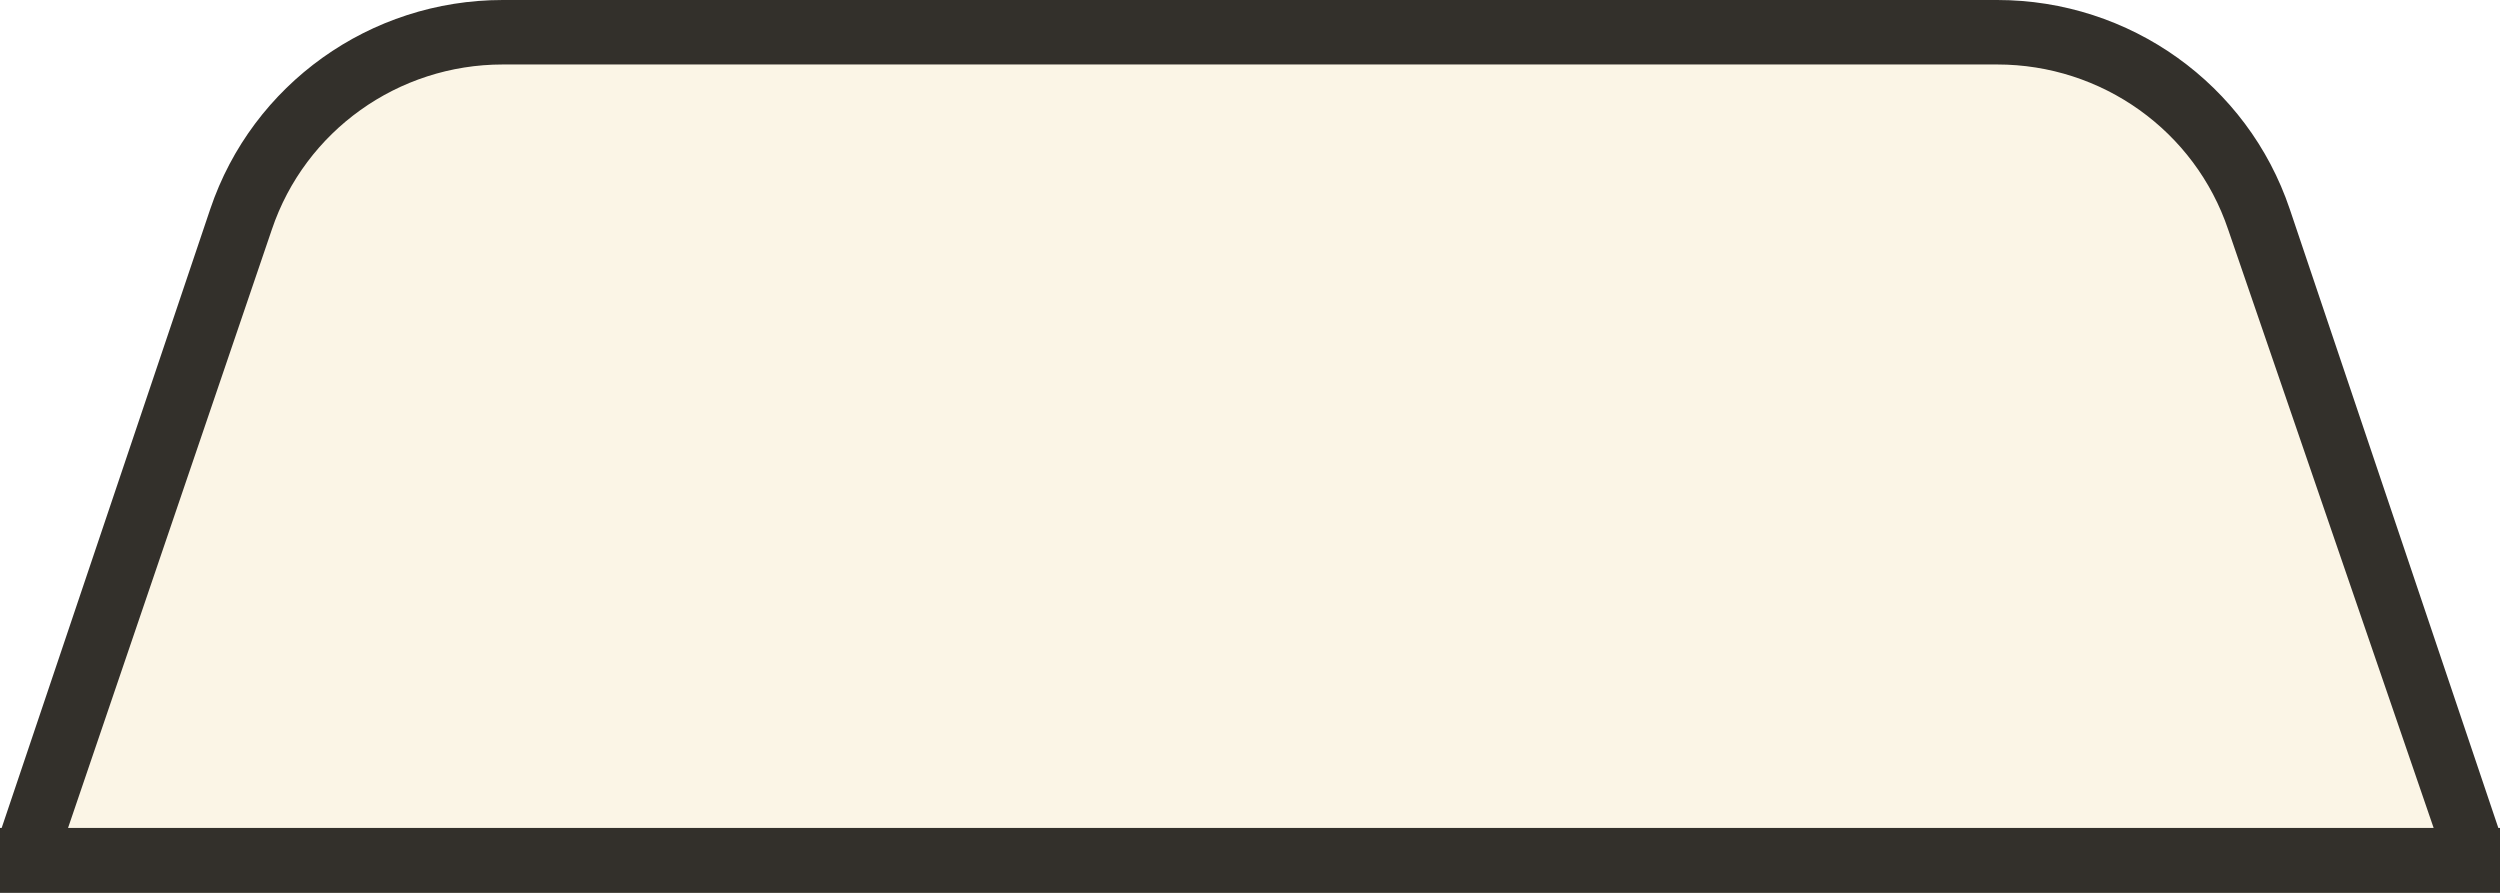
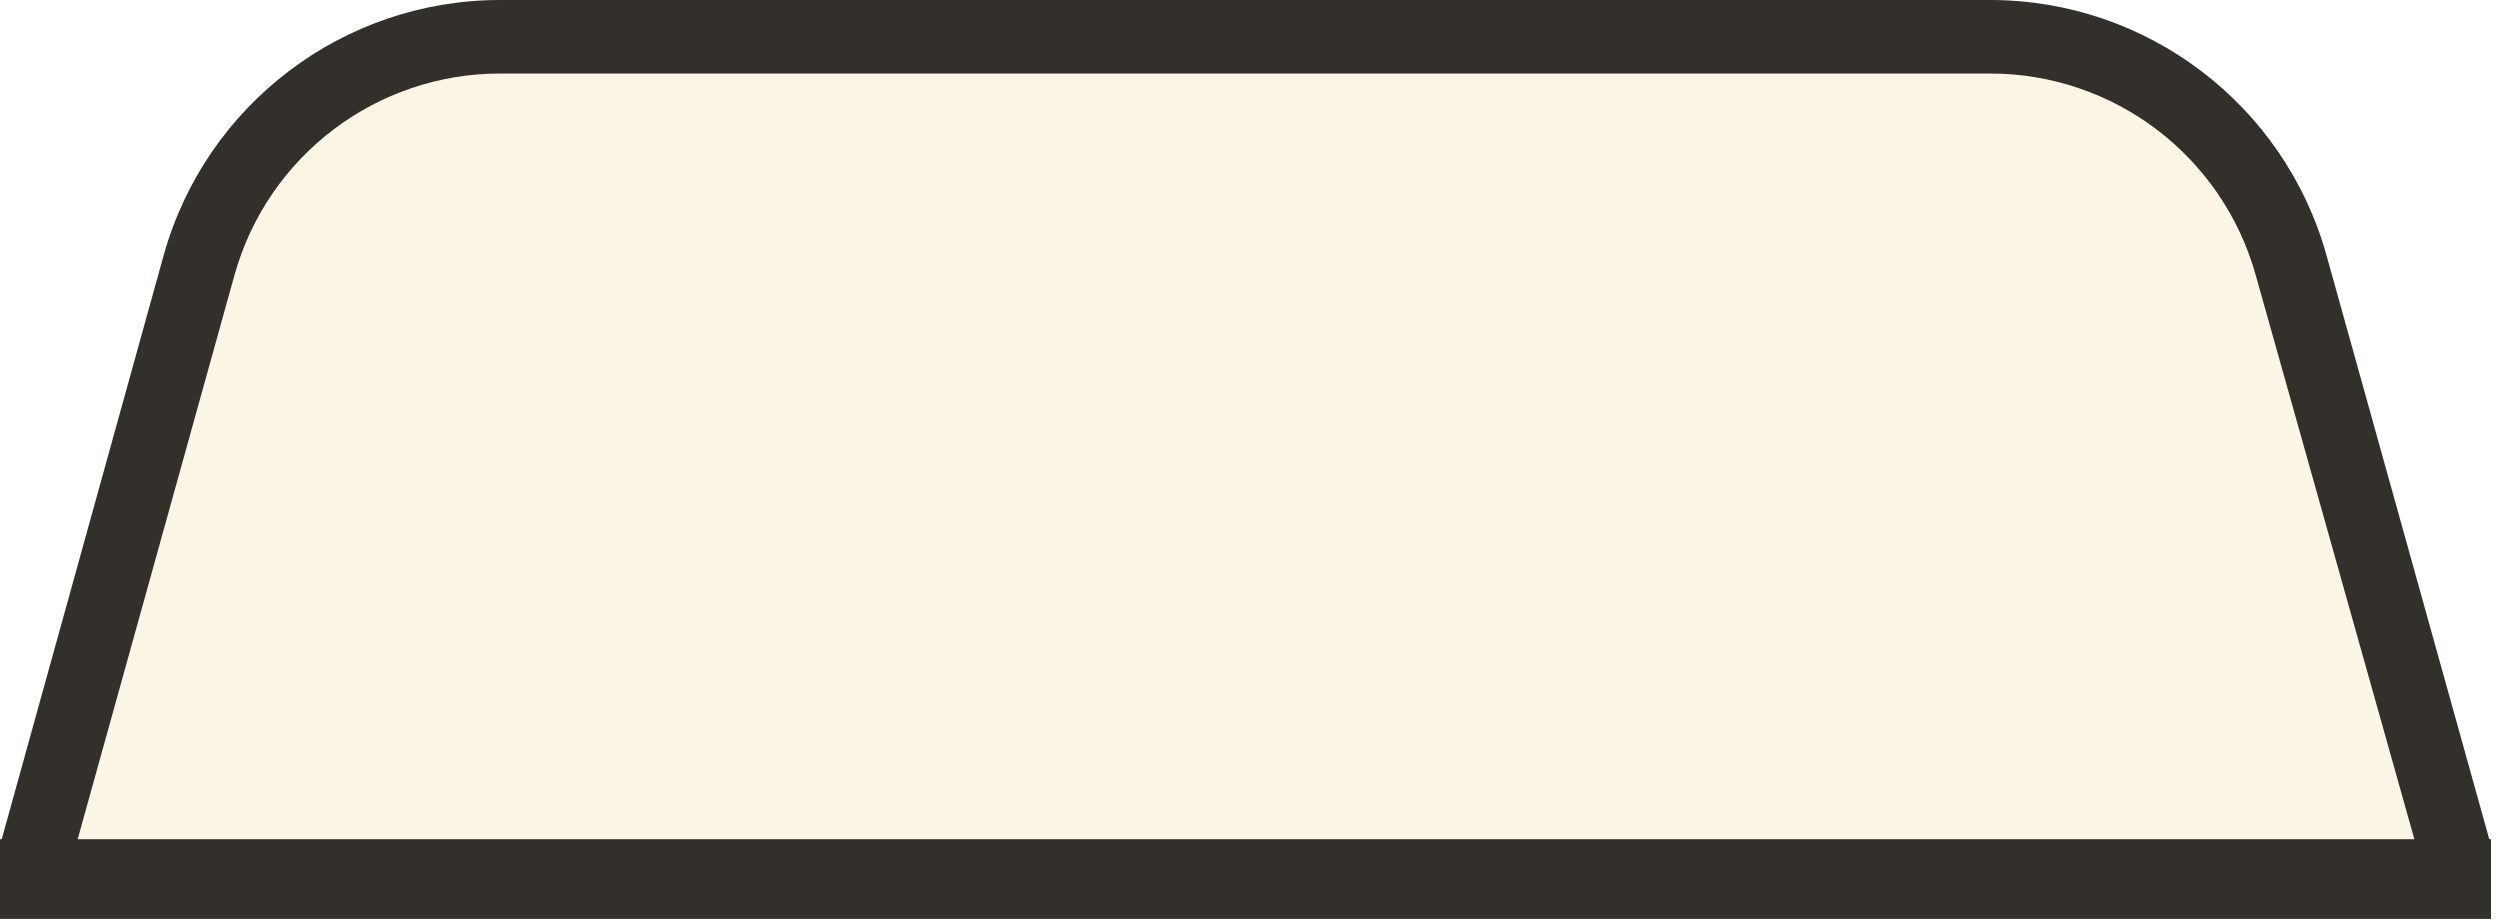
- <svg xmlns="http://www.w3.org/2000/svg" width="154px" height="55px" viewBox="0 0 154 55" version="1.1">
-   <g id="Page-1" stroke="none" stroke-width="1" fill="none" fill-rule="evenodd">
-     <g id="Artboard" transform="translate(-19, -12)" fill-rule="nonzero">
-       <g id="inactive-tab" transform="translate(19, 12)">
-         <path d="M31.424,2 L122.602,2 C130.118,2 136.741,6.755 138.891,13.694 L151.692,55 L2.426,55 L15.125,13.725 C17.265,6.771 23.896,2 31.424,2 Z" id="Rectangle-Copy-6" fill="#FBF5E6" />
-         <path d="M4.192,51 L149.912,51 L137.254,14.138 C135.208,8.065 129.48,3.972 123.03,3.972 L30.97,3.972 C24.52,3.972 18.792,8.065 16.746,14.138 L4.192,51 Z M0.103,51 L12.952,12.878 C15.545,5.186 22.8,0 30.97,0 L123.03,0 C131.2,0 138.455,5.186 141.048,12.878 L153.897,51 L154,51 L154,55 L0,55 L0,51 L0.103,51 Z" id="Path-2" fill="#33302B" />
+ <svg xmlns="http://www.w3.org/2000/svg" width="136px" height="50px" viewBox="0 0 136 50" version="1.1">
+   <g id="Page-3" stroke="none" stroke-width="1" fill="none" fill-rule="evenodd">
+     <g id="Artboard" transform="translate(-5, -3)">
+       <g id="Group-7" transform="translate(5, 3)">
+         <path d="M27.645,2 L107.872,2 C115.682,2 122.487,7.321 124.371,14.9 L132.596,48 L2.968,48 L11.141,14.922 C13.017,7.332 19.827,2 27.645,2 Z" id="Rectangle" fill="#FBF5E6" />
+         <path d="M4.131,45.989 L12.756,14.965 C14.566,8.483 20.473,4 27.203,4 L108.262,4 C114.993,4 120.899,8.483 122.71,14.965 L131.437,45.989 L135.51,45.989 L126.562,13.889 C124.269,5.678 116.788,2.13162821e-14 108.262,2.13162821e-14 L27.203,2.13162821e-14 C18.678,2.13162821e-14 11.197,5.678 8.903,13.889 L0,45.989 L4.131,45.989 Z" id="Path" fill="#33302B" fill-rule="nonzero" />
+         <rect id="Rectangle" fill="#33302B" x="0" y="45.653" width="135.51" height="4.336" />
      </g>
    </g>
  </g>
</svg>
